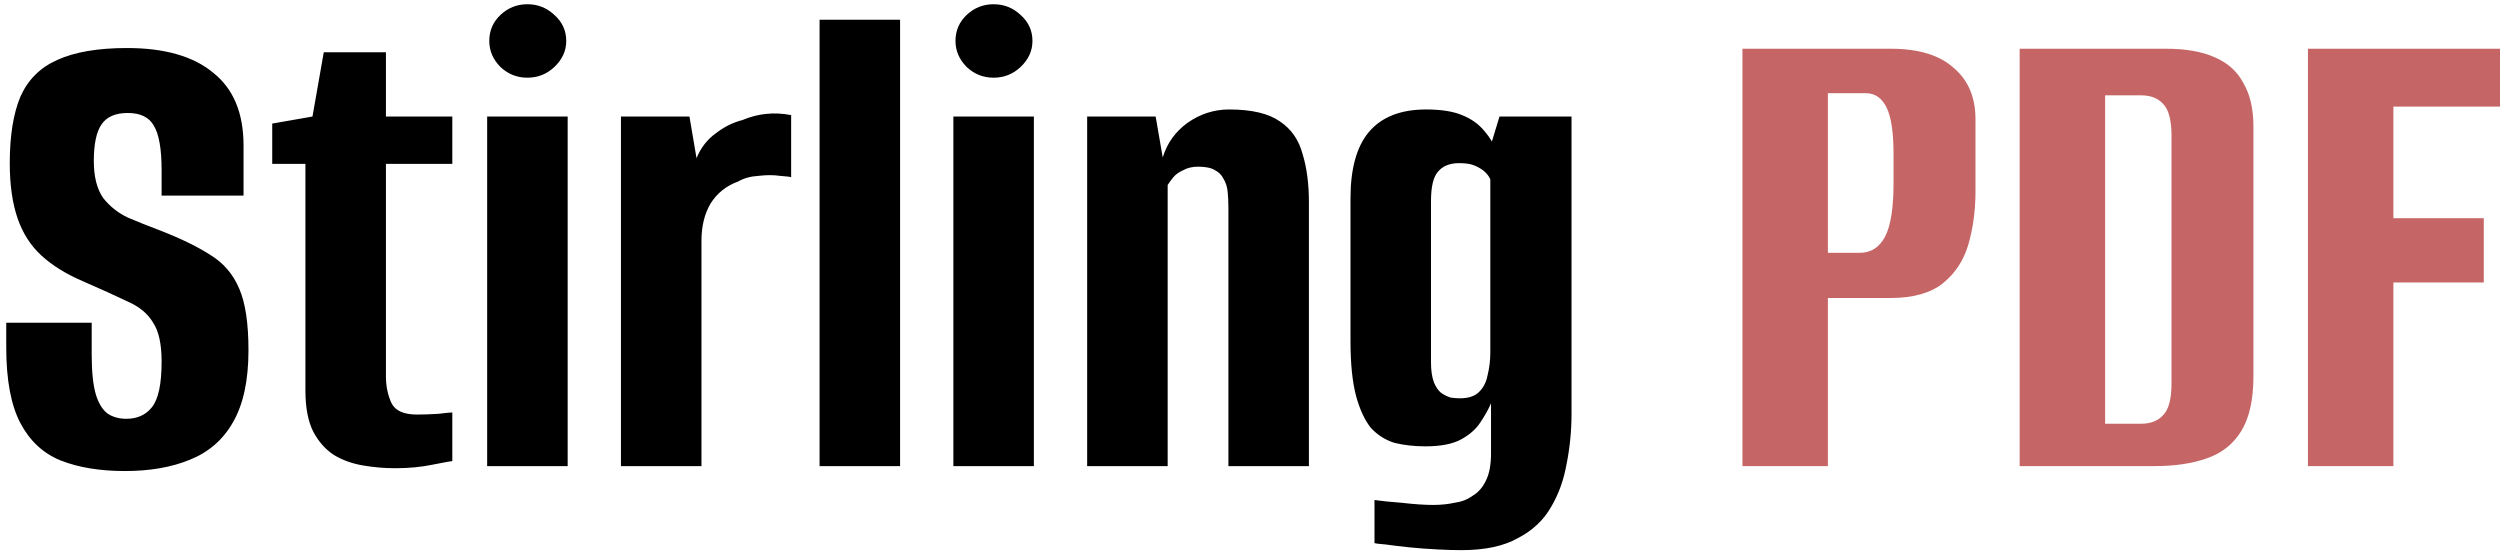
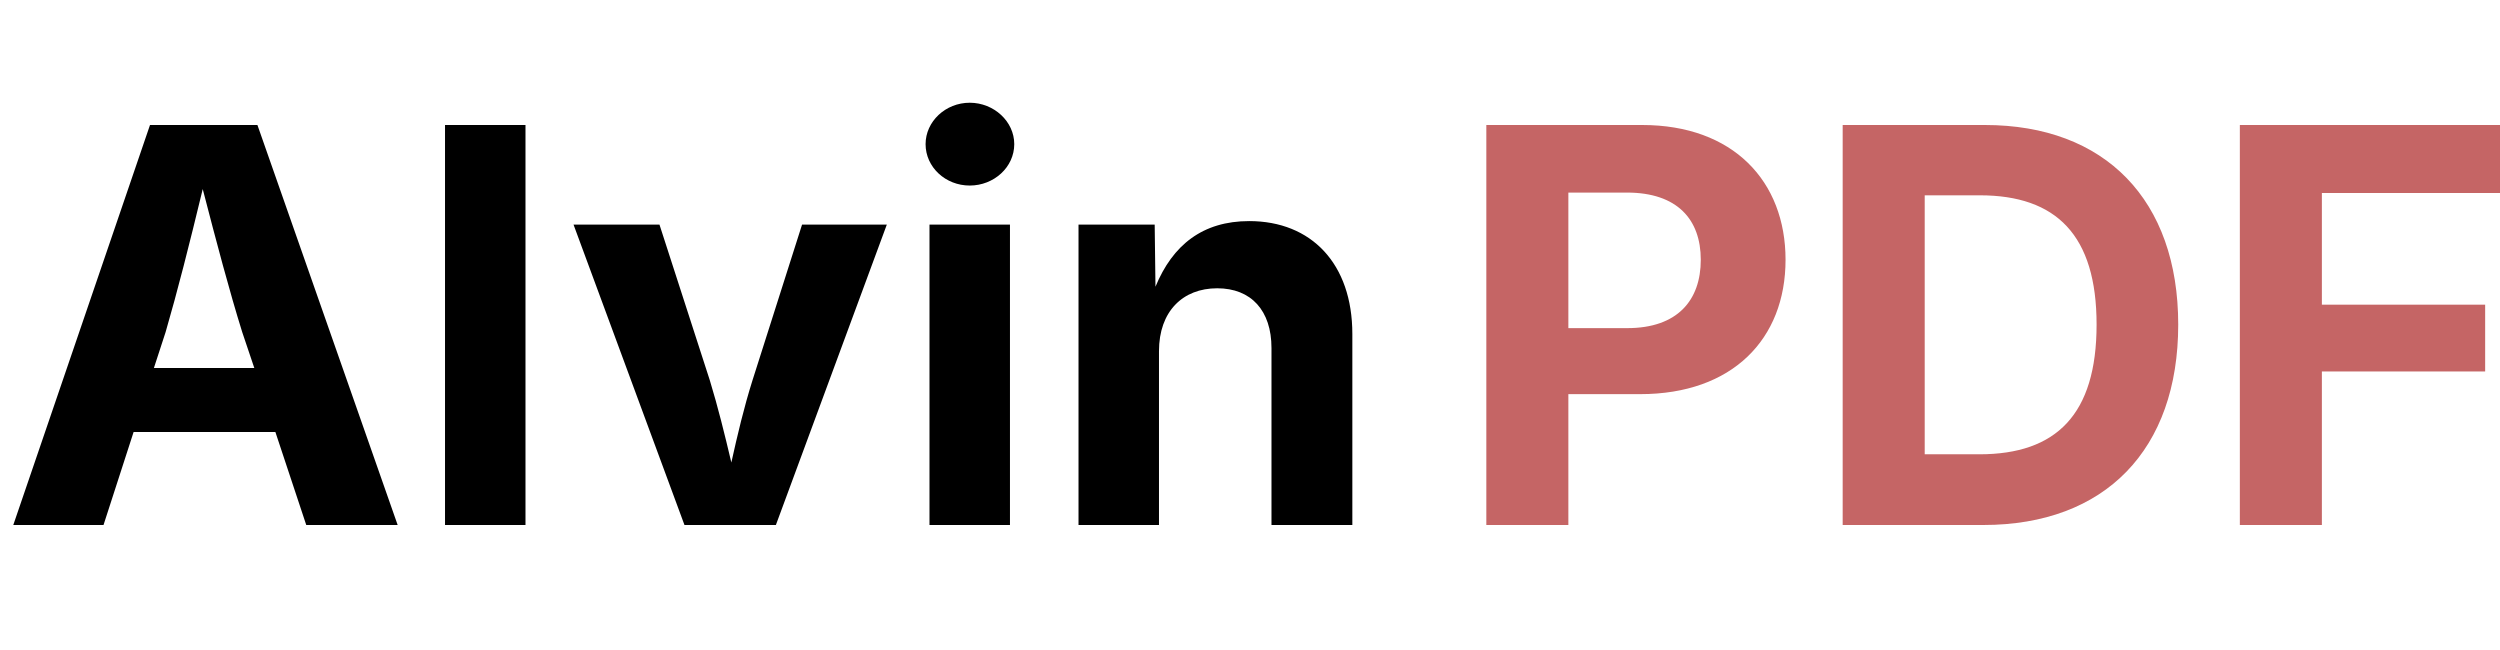
- <svg xmlns="http://www.w3.org/2000/svg" width="118" height="26" viewBox="0 0 118 26" fill="none">
-   <path d="M5.895 22.233C4.717 22.233 3.706 22.067 2.861 21.733C2.039 21.4 1.406 20.811 0.961 19.967C0.517 19.122 0.295 17.933 0.295 16.4V15.233C0.984 15.233 1.661 15.233 2.328 15.233C2.995 15.233 3.661 15.233 4.328 15.233V16.733C4.328 17.556 4.395 18.189 4.528 18.633C4.661 19.056 4.85 19.356 5.095 19.533C5.339 19.689 5.628 19.767 5.961 19.767C6.473 19.767 6.873 19.589 7.161 19.233C7.473 18.856 7.628 18.133 7.628 17.067C7.628 16.244 7.495 15.633 7.228 15.233C6.984 14.811 6.584 14.478 6.028 14.233C5.473 13.967 4.761 13.644 3.895 13.267C3.117 12.933 2.473 12.533 1.961 12.067C1.45 11.6 1.073 11.011 0.828 10.3C0.584 9.589 0.461 8.722 0.461 7.7C0.461 6.411 0.628 5.367 0.961 4.567C1.317 3.767 1.895 3.189 2.695 2.833C3.517 2.456 4.617 2.267 5.995 2.267C7.773 2.267 9.128 2.656 10.062 3.433C11.017 4.189 11.495 5.333 11.495 6.867V9.233C10.85 9.233 10.206 9.233 9.561 9.233C8.939 9.233 8.295 9.233 7.628 9.233V8.033C7.628 7.033 7.506 6.333 7.261 5.933C7.039 5.533 6.628 5.333 6.028 5.333C5.45 5.333 5.039 5.511 4.795 5.867C4.55 6.222 4.428 6.8 4.428 7.6C4.428 8.333 4.573 8.911 4.861 9.333C5.173 9.733 5.561 10.044 6.028 10.267C6.495 10.467 6.995 10.667 7.528 10.867C8.506 11.244 9.306 11.633 9.928 12.033C10.55 12.411 11.006 12.944 11.295 13.633C11.584 14.3 11.728 15.267 11.728 16.533C11.728 17.956 11.484 19.089 10.995 19.933C10.528 20.756 9.85 21.344 8.961 21.7C8.095 22.056 7.073 22.233 5.895 22.233ZM18.649 22.1C18.138 22.1 17.627 22.056 17.116 21.967C16.605 21.878 16.149 21.711 15.749 21.467C15.349 21.2 15.027 20.833 14.782 20.367C14.538 19.878 14.416 19.233 14.416 18.433V7.733H12.849V5.833L14.749 5.5L15.282 2.467H18.216V5.5H21.349V7.733H18.216V17.767C18.216 18.233 18.305 18.656 18.482 19.033C18.66 19.389 19.06 19.567 19.682 19.567C19.971 19.567 20.305 19.556 20.682 19.533C21.06 19.489 21.282 19.467 21.349 19.467V21.767C21.282 21.767 20.971 21.822 20.416 21.933C19.882 22.044 19.293 22.1 18.649 22.1ZM22.994 22V5.5H26.794V22H22.994ZM24.894 3.667C24.405 3.667 23.983 3.5 23.627 3.167C23.271 2.811 23.094 2.4 23.094 1.933C23.094 1.444 23.271 1.033 23.627 0.7C23.983 0.367 24.405 0.2 24.894 0.2C25.383 0.2 25.805 0.367 26.16 0.7C26.538 1.033 26.727 1.444 26.727 1.933C26.727 2.4 26.538 2.811 26.16 3.167C25.805 3.5 25.383 3.667 24.894 3.667ZM29.309 22V5.5H32.542L32.876 7.467C33.075 6.978 33.376 6.589 33.776 6.3C34.175 5.989 34.598 5.778 35.042 5.667C35.776 5.356 36.542 5.278 37.342 5.433V8.367C37.298 8.344 37.12 8.322 36.809 8.3C36.52 8.256 36.187 8.256 35.809 8.3C35.431 8.322 35.109 8.411 34.842 8.567C34.287 8.767 33.853 9.111 33.542 9.6C33.253 10.089 33.109 10.678 33.109 11.367V22H29.309ZM38.684 22V0.933H42.484V22H38.684ZM44.999 22V5.5H48.799V22H44.999ZM46.899 3.667C46.41 3.667 45.988 3.5 45.632 3.167C45.277 2.811 45.099 2.4 45.099 1.933C45.099 1.444 45.277 1.033 45.632 0.7C45.988 0.367 46.41 0.2 46.899 0.2C47.388 0.2 47.81 0.367 48.166 0.7C48.543 1.033 48.732 1.444 48.732 1.933C48.732 2.4 48.543 2.811 48.166 3.167C47.81 3.5 47.388 3.667 46.899 3.667ZM51.314 22V5.5H54.547L54.881 7.433C55.081 6.767 55.47 6.222 56.047 5.8C56.647 5.378 57.303 5.167 58.014 5.167C59.081 5.167 59.881 5.356 60.414 5.733C60.947 6.089 61.303 6.6 61.481 7.267C61.681 7.911 61.781 8.678 61.781 9.567V22H57.981V9.8C57.981 9.533 57.97 9.289 57.947 9.067C57.925 8.822 57.858 8.611 57.747 8.433C57.658 8.256 57.525 8.122 57.347 8.033C57.17 7.922 56.903 7.867 56.547 7.867C56.281 7.867 56.047 7.922 55.847 8.033C55.647 8.122 55.492 8.233 55.381 8.367C55.27 8.5 55.181 8.622 55.114 8.733V22H51.314ZM68.976 25.967C68.665 25.967 68.287 25.956 67.843 25.933C67.398 25.911 66.954 25.878 66.509 25.833C66.087 25.789 65.721 25.744 65.409 25.7C65.121 25.678 64.943 25.656 64.876 25.633V23.6C65.165 23.644 65.598 23.689 66.176 23.733C66.754 23.8 67.243 23.833 67.643 23.833C67.998 23.833 68.332 23.8 68.643 23.733C68.976 23.689 69.265 23.578 69.509 23.4C69.776 23.244 69.987 23 70.143 22.667C70.298 22.356 70.376 21.933 70.376 21.4V19.033C70.265 19.3 70.098 19.6 69.876 19.933C69.676 20.244 69.376 20.511 68.976 20.733C68.576 20.956 68.009 21.067 67.276 21.067C66.743 21.067 66.254 21.011 65.809 20.9C65.387 20.767 65.02 20.533 64.709 20.2C64.421 19.844 64.187 19.344 64.009 18.7C63.832 18.033 63.743 17.167 63.743 16.1V9.367C63.743 7.967 64.032 6.922 64.609 6.233C65.209 5.522 66.109 5.167 67.309 5.167C68.02 5.167 68.587 5.256 69.009 5.433C69.454 5.611 69.809 5.867 70.076 6.2C70.343 6.511 70.554 6.878 70.709 7.3L70.209 7.367L70.776 5.5H74.176V19.533C74.176 20.333 74.098 21.122 73.943 21.9C73.809 22.656 73.565 23.333 73.209 23.933C72.854 24.556 72.332 25.044 71.643 25.4C70.976 25.778 70.087 25.967 68.976 25.967ZM68.909 18.8C69.287 18.8 69.576 18.711 69.776 18.533C69.998 18.333 70.143 18.067 70.209 17.733C70.298 17.378 70.343 17.011 70.343 16.633V8.467C70.298 8.356 70.221 8.244 70.109 8.133C69.998 8.022 69.843 7.922 69.643 7.833C69.465 7.744 69.209 7.7 68.876 7.7C68.432 7.7 68.098 7.833 67.876 8.1C67.654 8.344 67.543 8.811 67.543 9.5V17.1C67.543 17.478 67.587 17.789 67.676 18.033C67.765 18.256 67.876 18.422 68.009 18.533C68.165 18.644 68.32 18.722 68.476 18.767C68.632 18.789 68.776 18.8 68.909 18.8Z" fill="black" />
-   <path d="M82.243 22V2.3H89.243C90.554 2.3 91.543 2.6 92.209 3.2C92.898 3.778 93.243 4.589 93.243 5.633V9.033C93.243 9.922 93.131 10.756 92.909 11.533C92.687 12.289 92.287 12.9 91.709 13.367C91.131 13.833 90.298 14.067 89.209 14.067H86.276V22H82.243ZM86.276 11.933H87.776C88.309 11.933 88.709 11.678 88.976 11.167C89.243 10.656 89.376 9.811 89.376 8.633V7.3C89.376 6.256 89.265 5.511 89.043 5.067C88.82 4.622 88.498 4.4 88.076 4.4H86.276V11.933ZM95.328 22V2.3H102.228C103.162 2.3 103.928 2.433 104.528 2.7C105.151 2.967 105.606 3.378 105.895 3.933C106.206 4.467 106.362 5.144 106.362 5.967V17.767C106.362 18.856 106.173 19.711 105.795 20.333C105.417 20.956 104.873 21.389 104.162 21.633C103.473 21.878 102.651 22 101.695 22H95.328ZM99.362 20H101.062C101.506 20 101.851 19.867 102.095 19.6C102.362 19.333 102.495 18.833 102.495 18.1V6.4C102.495 5.667 102.362 5.167 102.095 4.9C101.851 4.633 101.506 4.5 101.062 4.5H99.362V20ZM108.935 22V2.3H118.002V5.033H112.968V10.3H117.235V13.333H112.968V22H108.935Z" fill="#C56565" />
+ <svg xmlns="http://www.w3.org/2000/svg" width="100" height="26" viewBox="0 0 100 26" fill="none">
+   <text y="21" font-size="22" font-family="Inter, -apple-system, BlinkMacSystemFont, 'Segoe UI', Helvetica, Arial, sans-serif" font-weight="700">
+     <tspan x="0" textLength="54" lengthAdjust="spacingAndGlyphs" fill="black">Alvin</tspan>
+     <tspan x="58" textLength="42" lengthAdjust="spacingAndGlyphs" fill="#C56565">PDF</tspan>
+   </text>
</svg>
